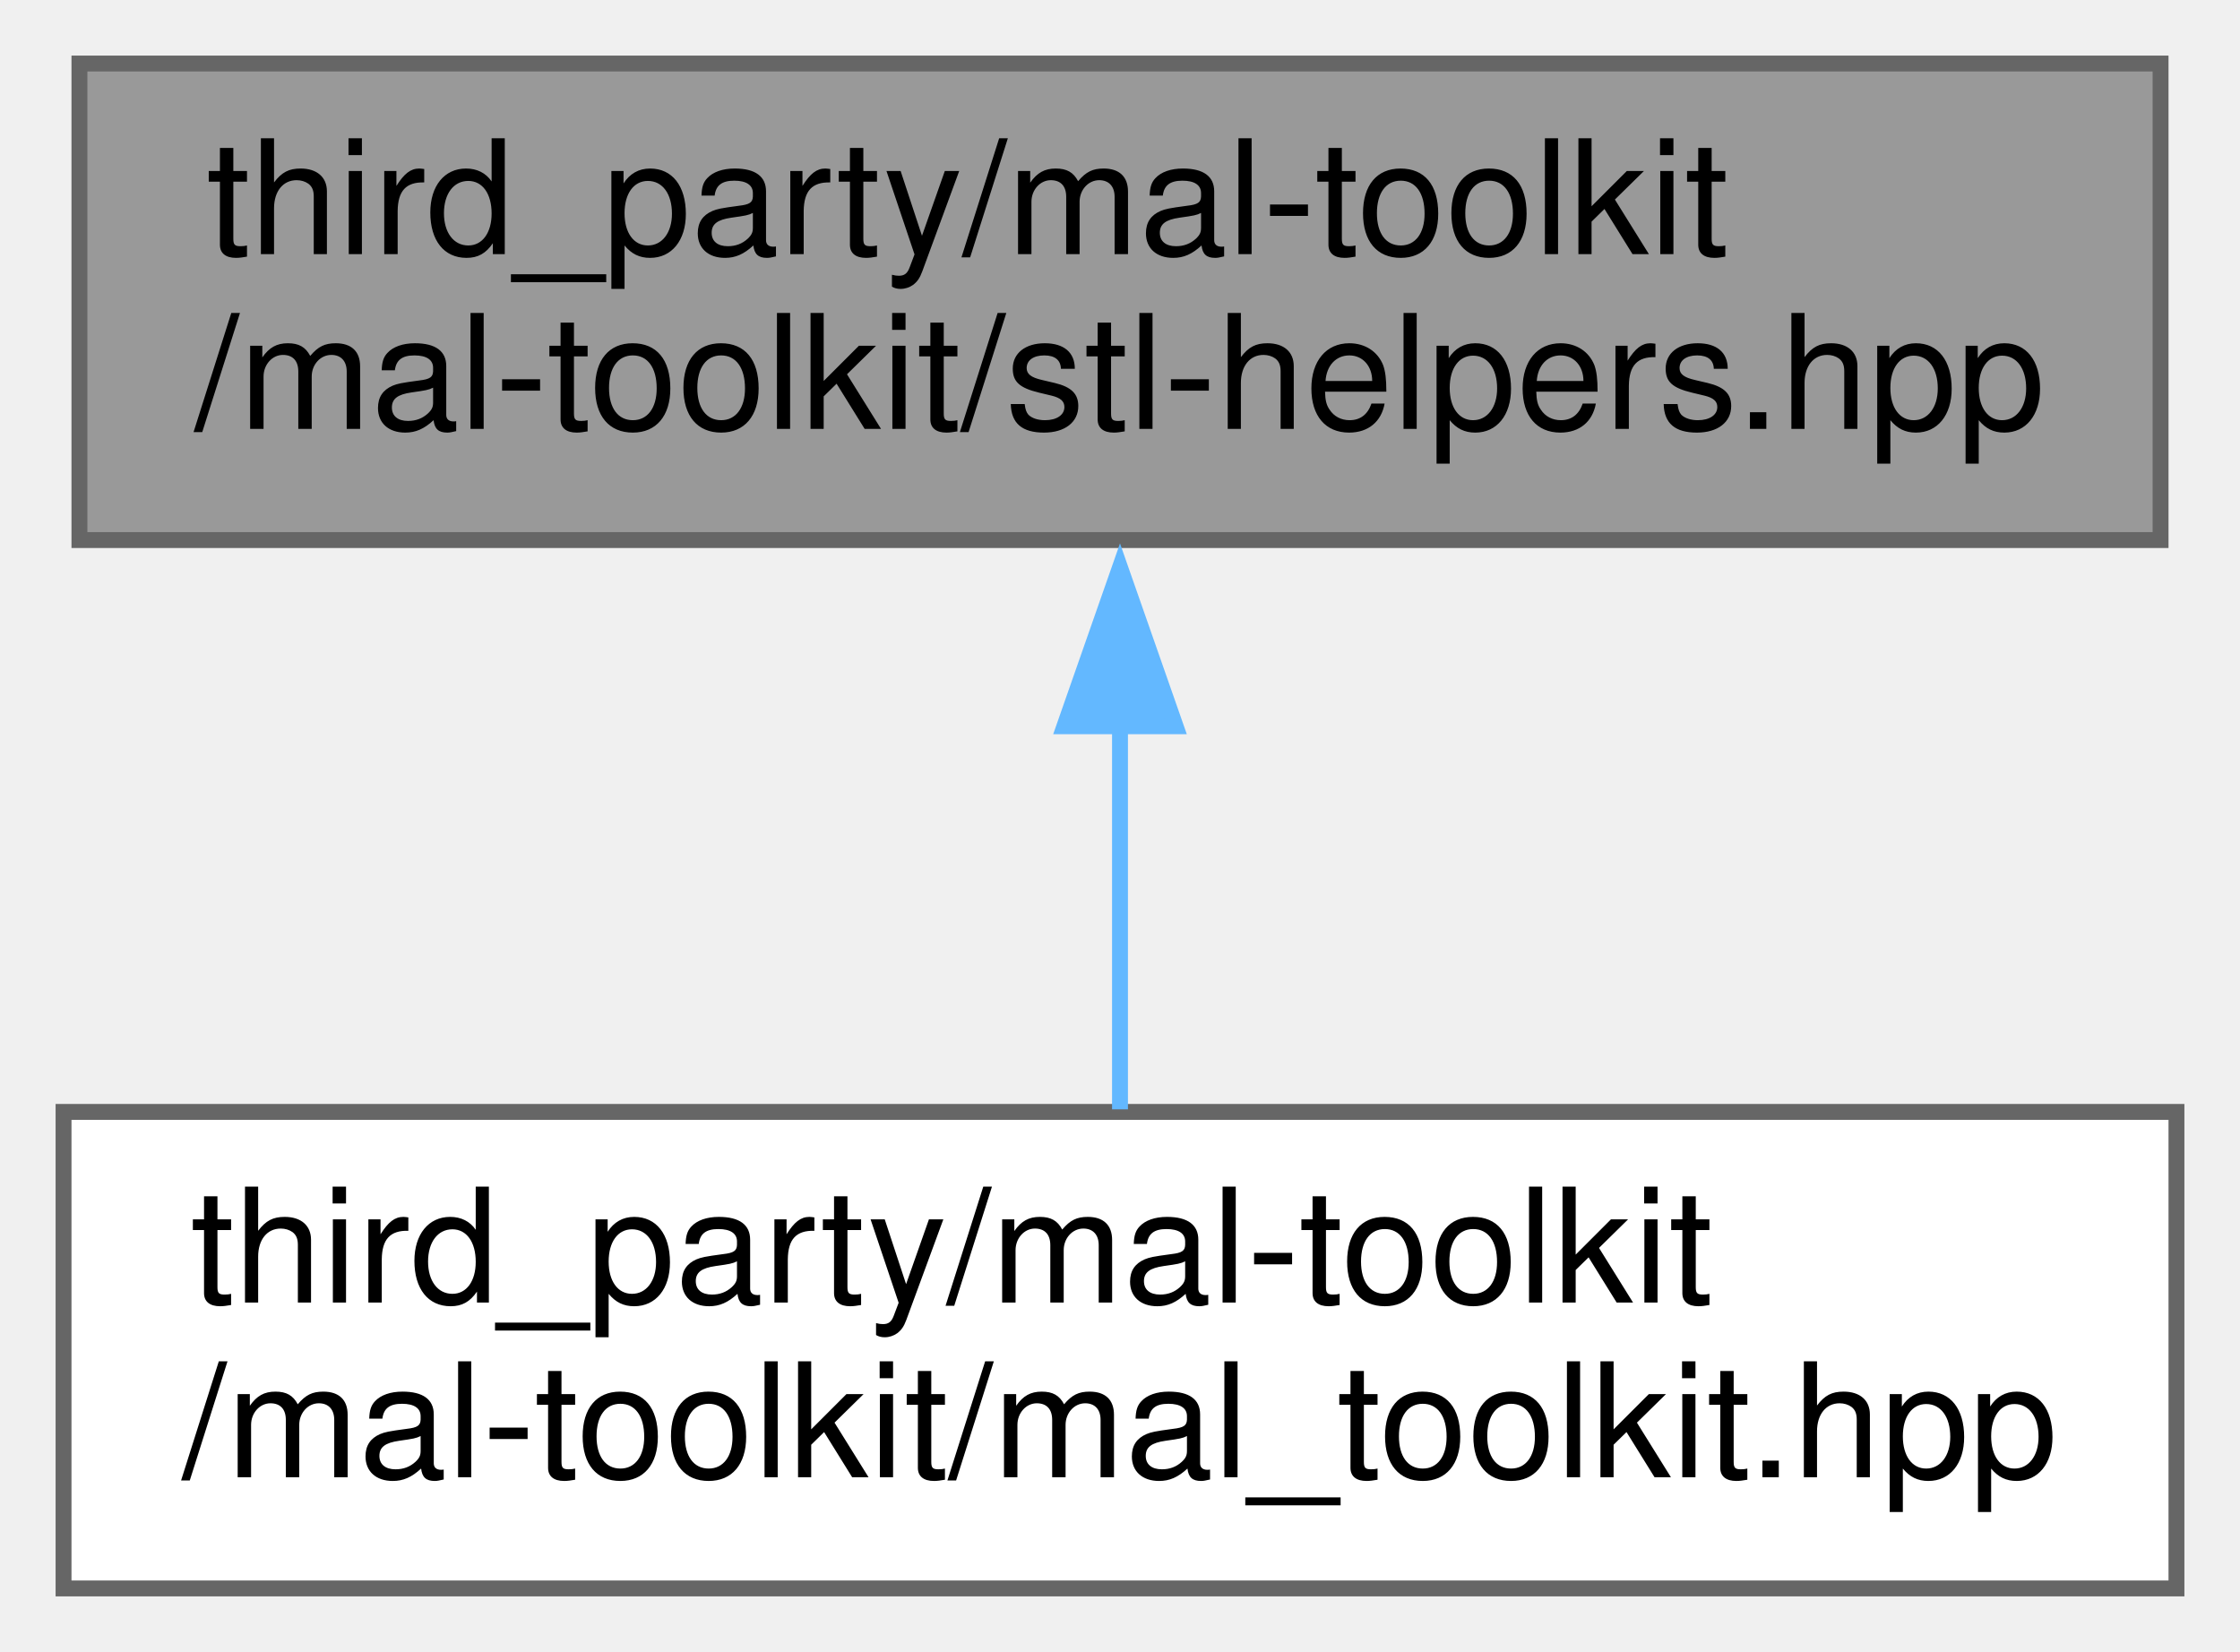
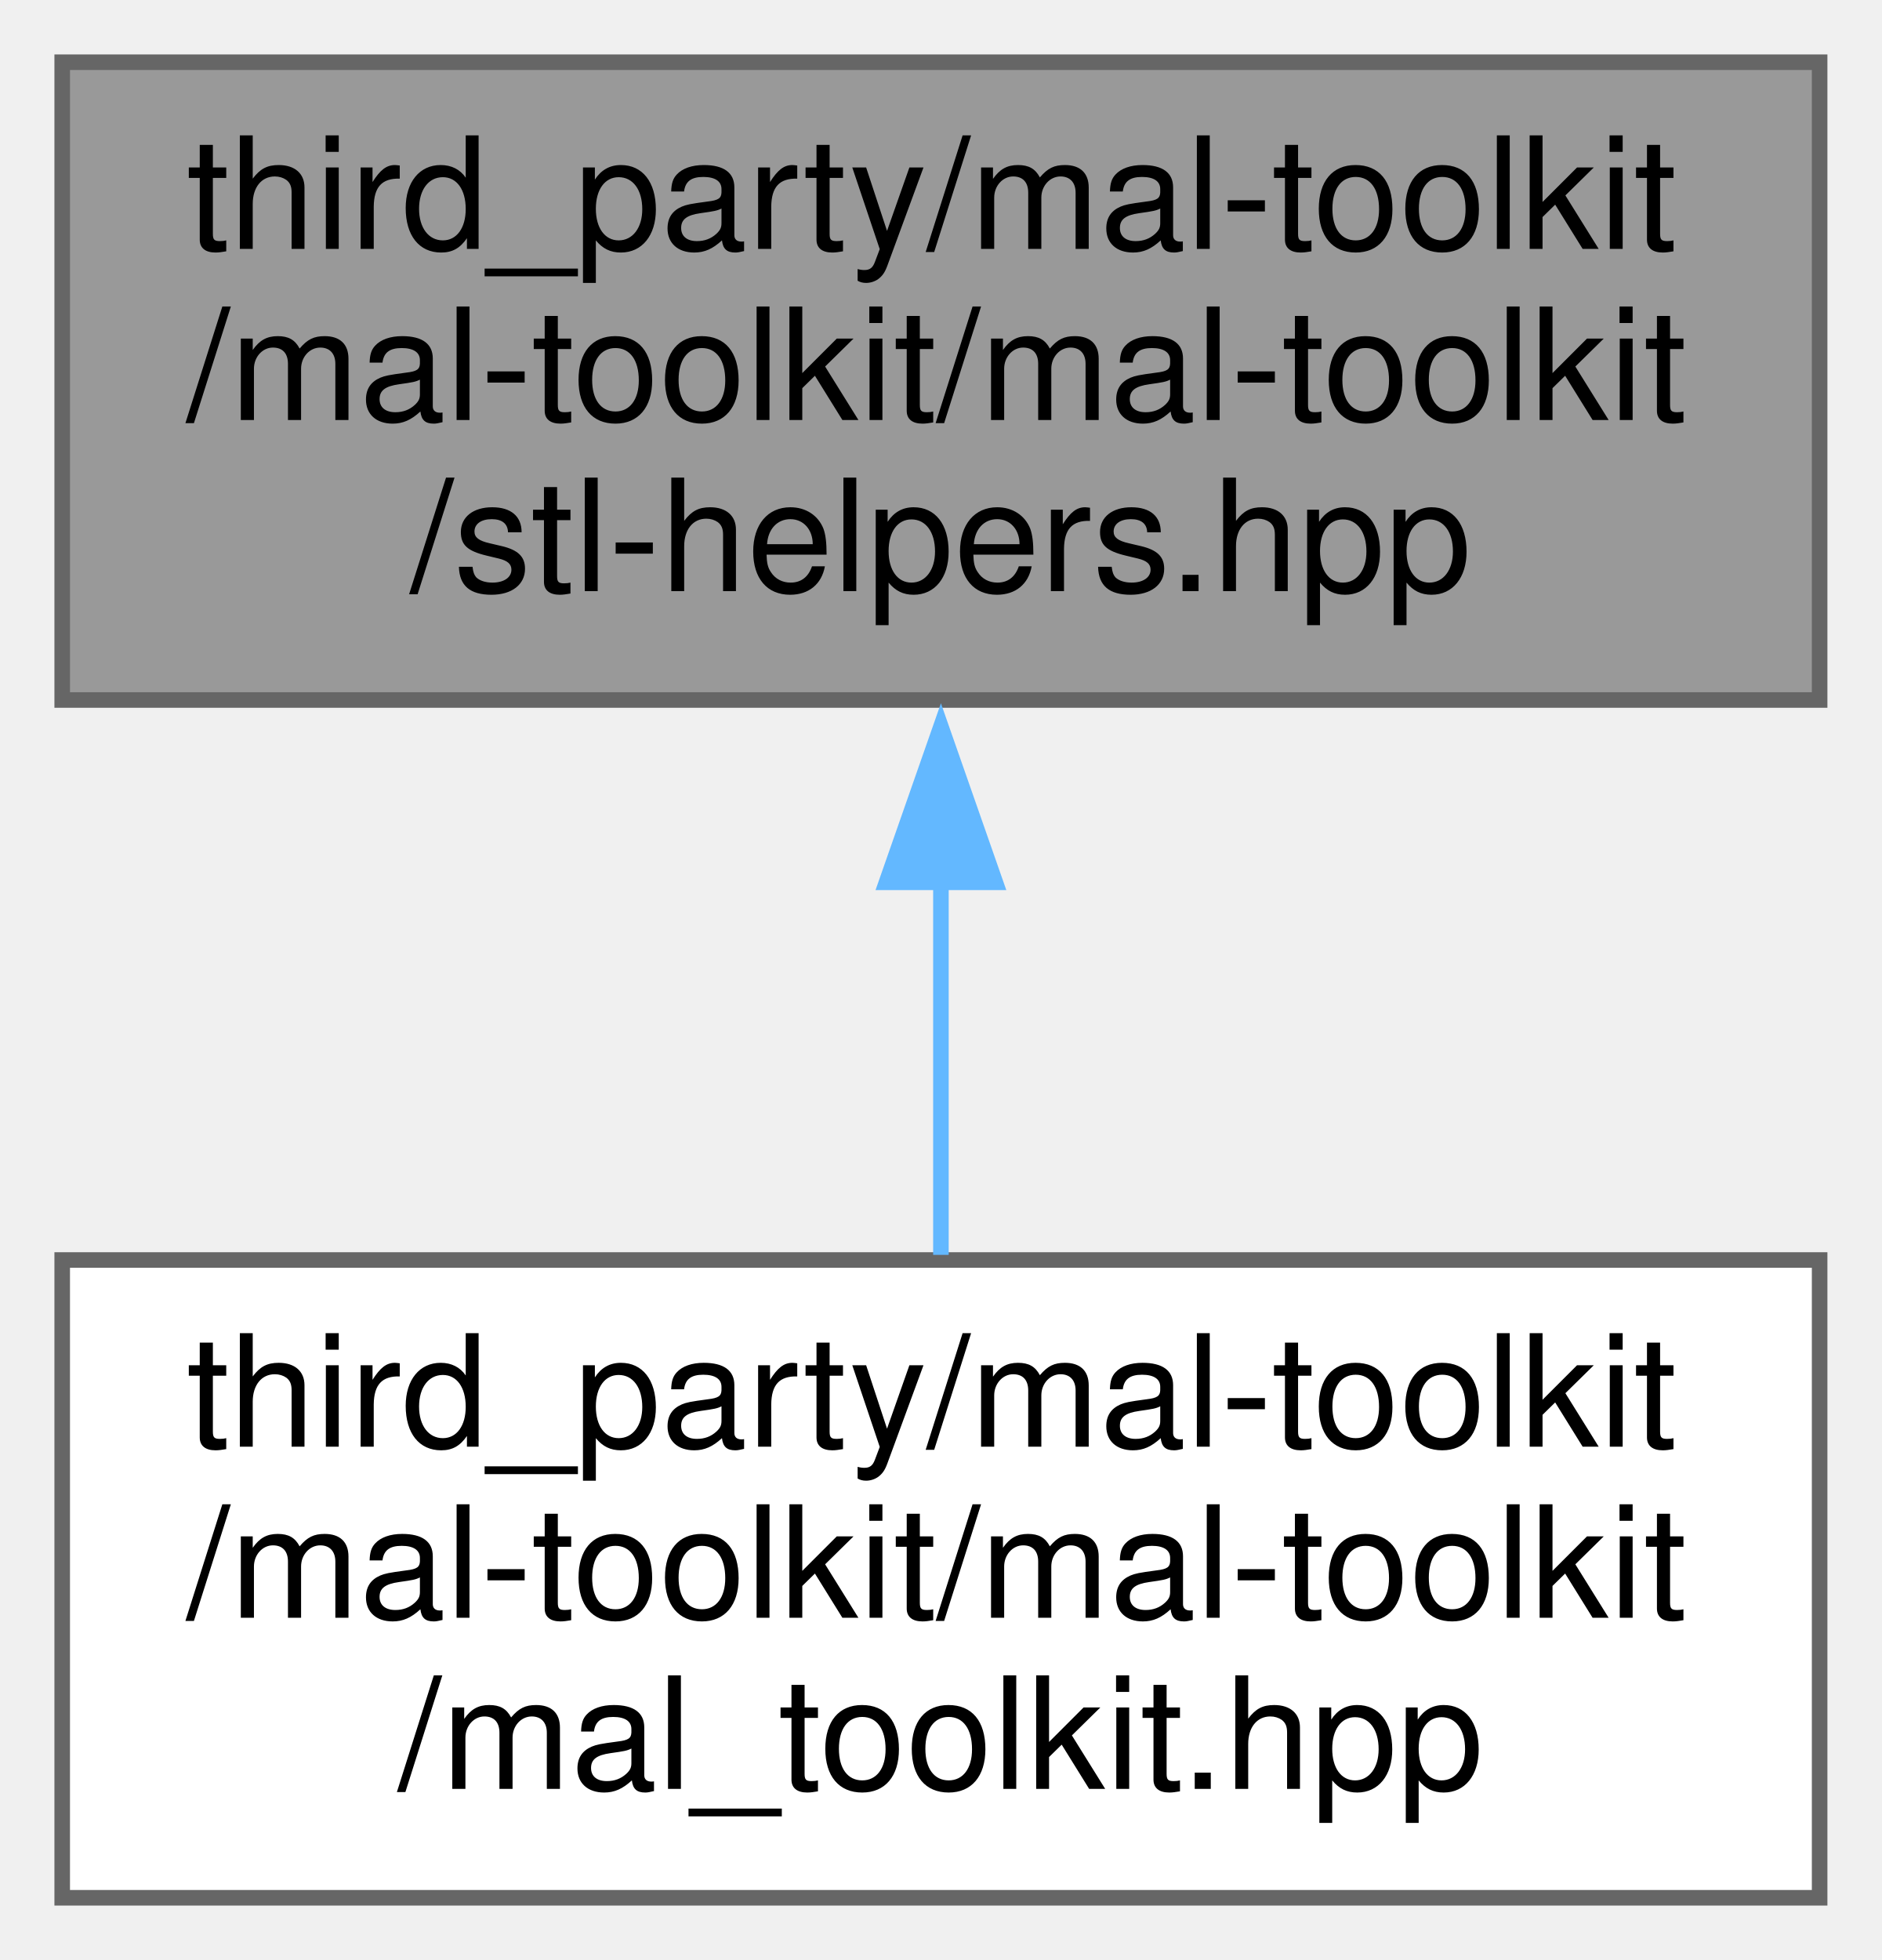
- <svg xmlns="http://www.w3.org/2000/svg" xmlns:xlink="http://www.w3.org/1999/xlink" width="141pt" height="104pt" viewBox="0.00 0.00 141.00 104.00">
-   <g id="graph0" class="graph" transform="scale(1 1) rotate(0) translate(4 100)">
+ <svg xmlns="http://www.w3.org/2000/svg" xmlns:xlink="http://www.w3.org/1999/xlink" width="121pt" height="126pt" viewBox="0.00 0.00 121.00 126.00">
+   <g id="graph0" class="graph" transform="scale(1 1) rotate(0) translate(4 122)">
    <g id="node1" class="node">
      <g id="a_node1">
        <a xlink:title="Provides helper functions and extensions for the C++ Standard Library.">
-           <polygon fill="#999999" stroke="#666666" points="132,-96 1,-96 1,-66 132,-66 132,-96" />
-           <text text-anchor="start" x="9" y="-84" font-family="Helvetica,sans-Serif" font-size="10.00">third_party/mal-toolkit</text>
-           <text text-anchor="middle" x="66.5" y="-73" font-family="Helvetica,sans-Serif" font-size="10.00">/mal-toolkit/stl-helpers.hpp</text>
+           <polygon fill="#999999" stroke="#666666" points="113,-118 0,-118 0,-77 113,-77 113,-118" />
+           <text text-anchor="start" x="8" y="-106" font-family="Helvetica,sans-Serif" font-size="10.00">third_party/mal-toolkit</text>
+           <text text-anchor="start" x="8" y="-95" font-family="Helvetica,sans-Serif" font-size="10.00">/mal-toolkit/mal-toolkit</text>
+           <text text-anchor="middle" x="56.5" y="-84" font-family="Helvetica,sans-Serif" font-size="10.00">/stl-helpers.hpp</text>
        </a>
      </g>
    </g>
    <g id="node2" class="node">
      <g id="a_node2">
        <a xlink:href="../../d1/d08/mal__toolkit_8hpp.html" target="_top" xlink:title="Main header file for the MAL Toolkit library, providing a comprehensive set of tools and utilities.">
-           <polygon fill="white" stroke="#666666" points="133,-30 0,-30 0,0 133,0 133,-30" />
-           <text text-anchor="start" x="8" y="-18" font-family="Helvetica,sans-Serif" font-size="10.00">third_party/mal-toolkit</text>
-           <text text-anchor="middle" x="66.5" y="-7" font-family="Helvetica,sans-Serif" font-size="10.00">/mal-toolkit/mal_toolkit.hpp</text>
+           <polygon fill="white" stroke="#666666" points="113,-41 0,-41 0,0 113,0 113,-41" />
+           <text text-anchor="start" x="8" y="-29" font-family="Helvetica,sans-Serif" font-size="10.00">third_party/mal-toolkit</text>
+           <text text-anchor="start" x="8" y="-18" font-family="Helvetica,sans-Serif" font-size="10.00">/mal-toolkit/mal-toolkit</text>
+           <text text-anchor="middle" x="56.5" y="-7" font-family="Helvetica,sans-Serif" font-size="10.00">/mal_toolkit.hpp</text>
        </a>
      </g>
    </g>
    <g id="edge1" class="edge">
-       <path fill="none" stroke="#63b8ff" d="M66.5,-54.39C66.5,-46.13 66.5,-37.28 66.5,-30.16" />
-       <polygon fill="#63b8ff" stroke="#63b8ff" points="63,-54.28 66.5,-64.28 70,-54.28 63,-54.28" />
+       <path fill="none" stroke="#63b8ff" d="M56.5,-65.36C56.5,-57.24 56.5,-48.7 56.5,-41.33" />
+       <polygon fill="#63b8ff" stroke="#63b8ff" points="53,-65.28 56.5,-75.28 60,-65.28 53,-65.28" />
    </g>
  </g>
</svg>
